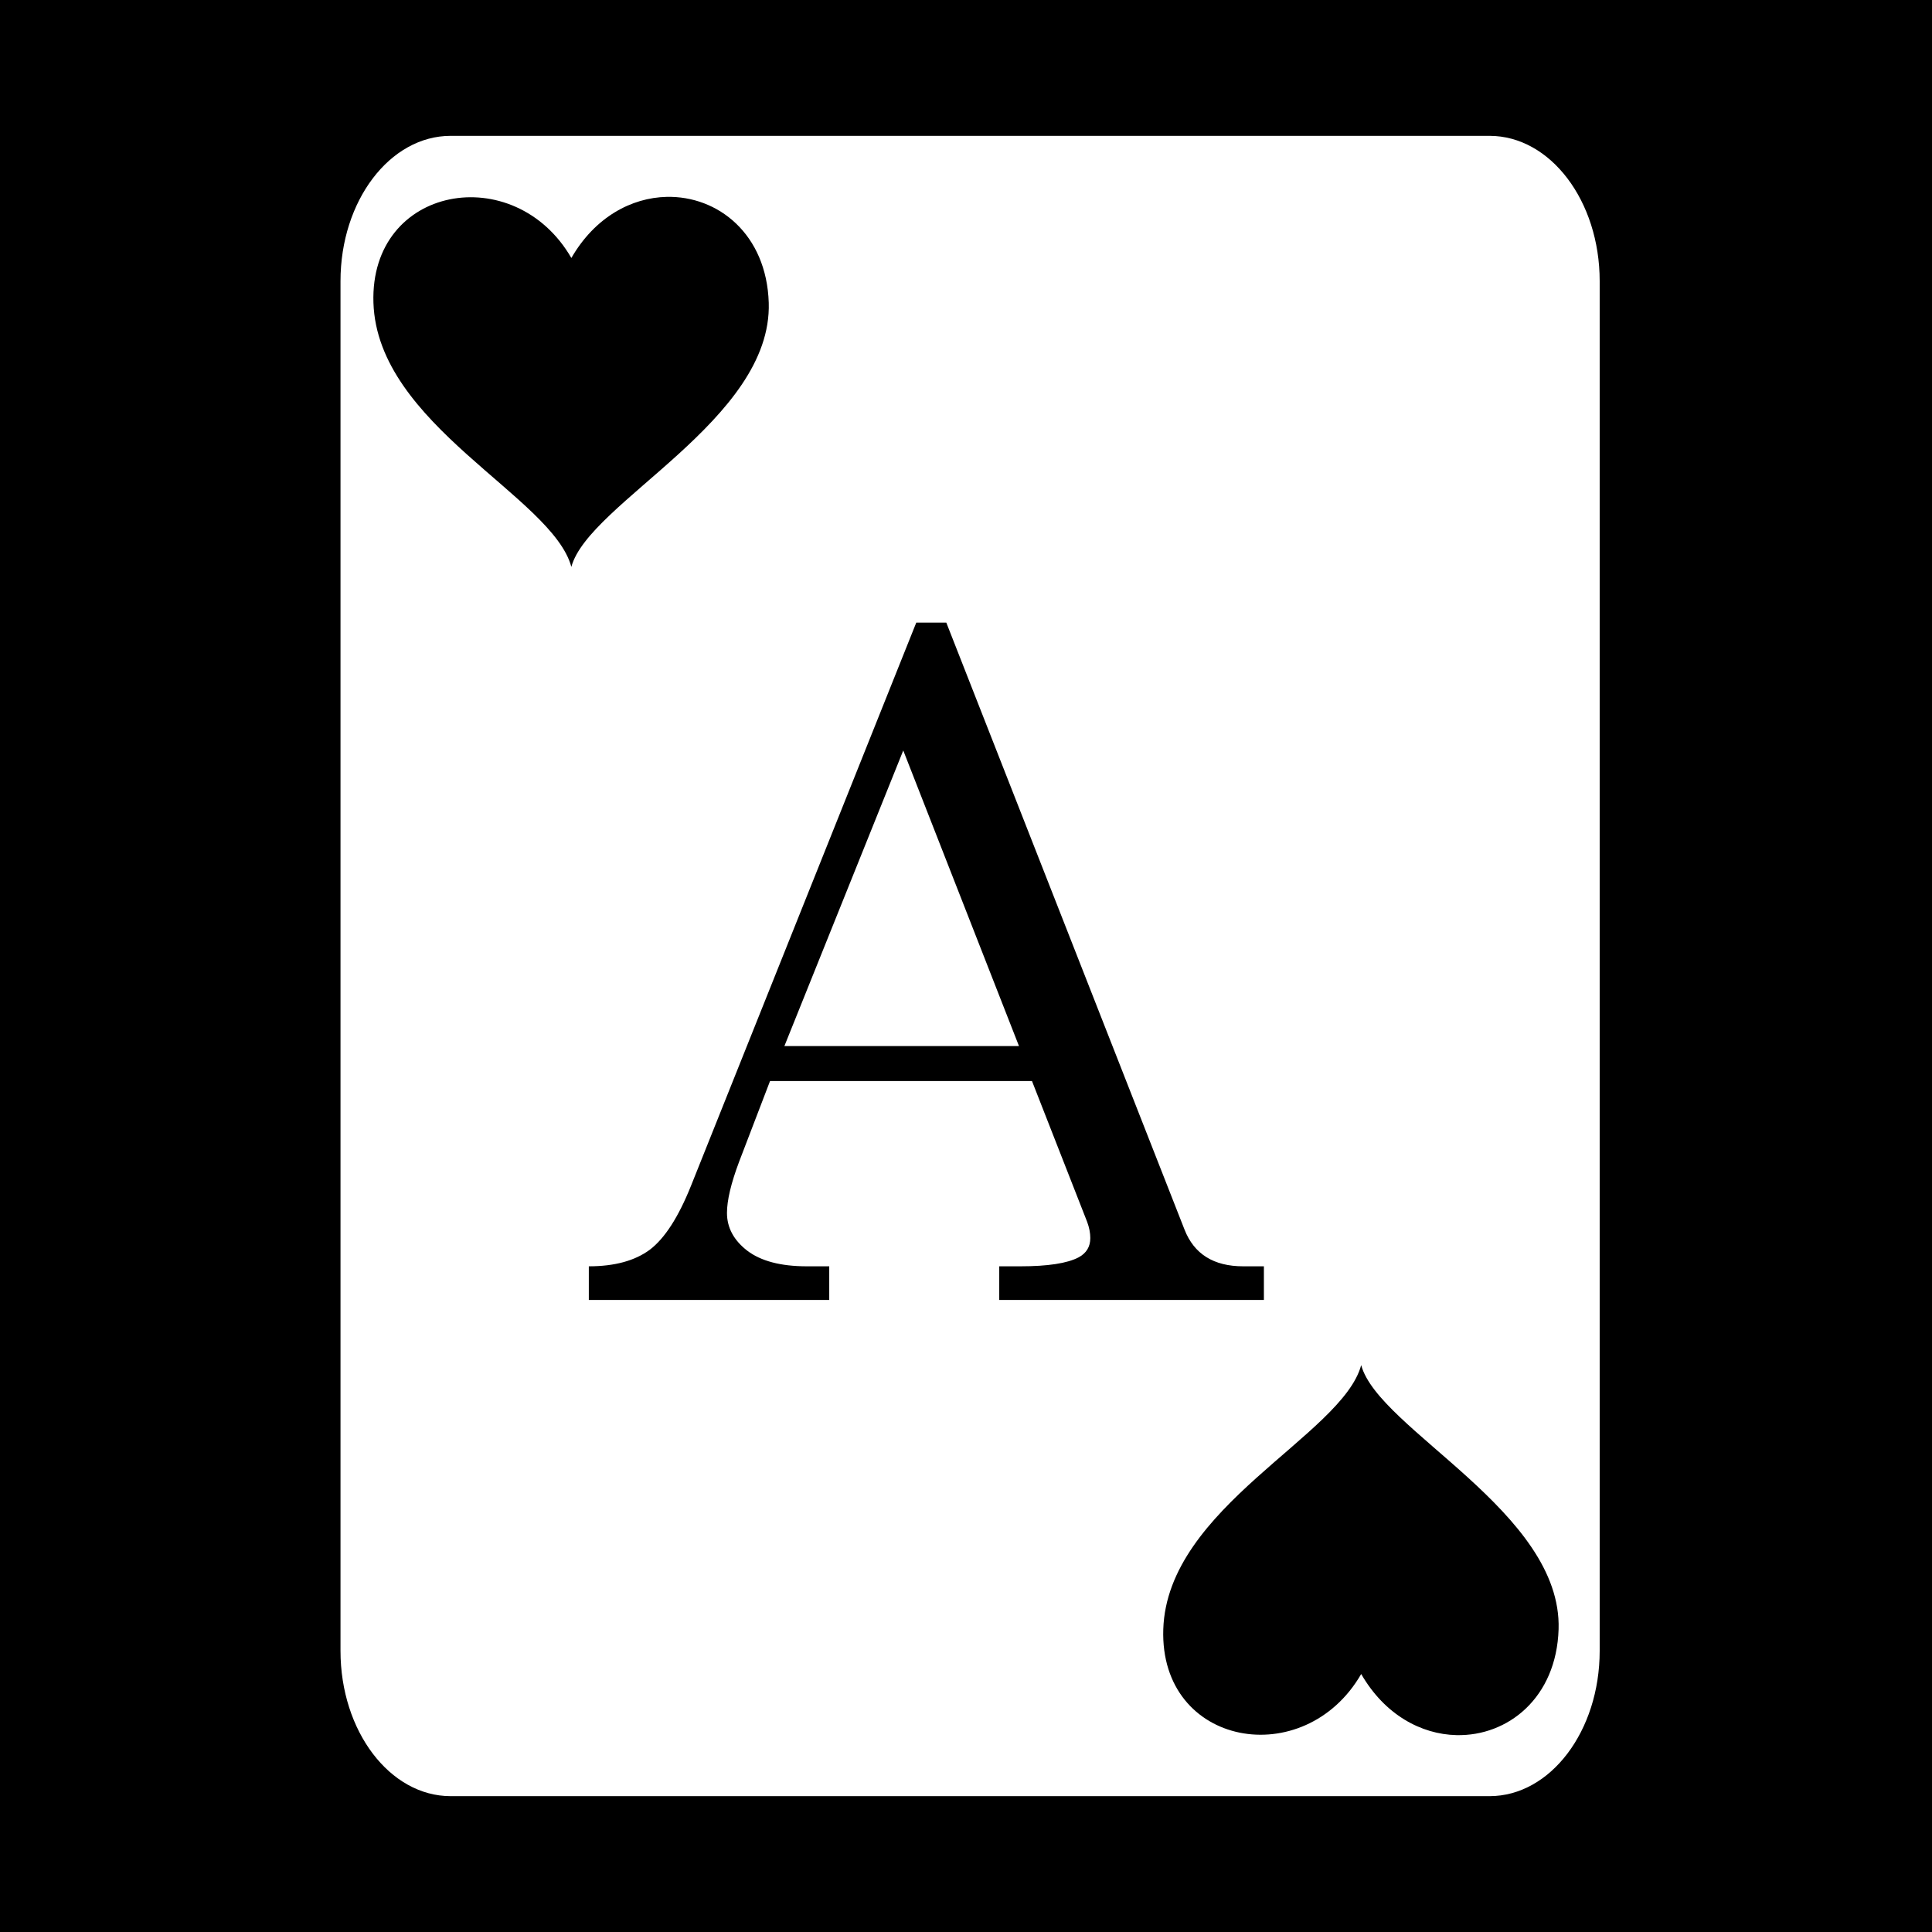
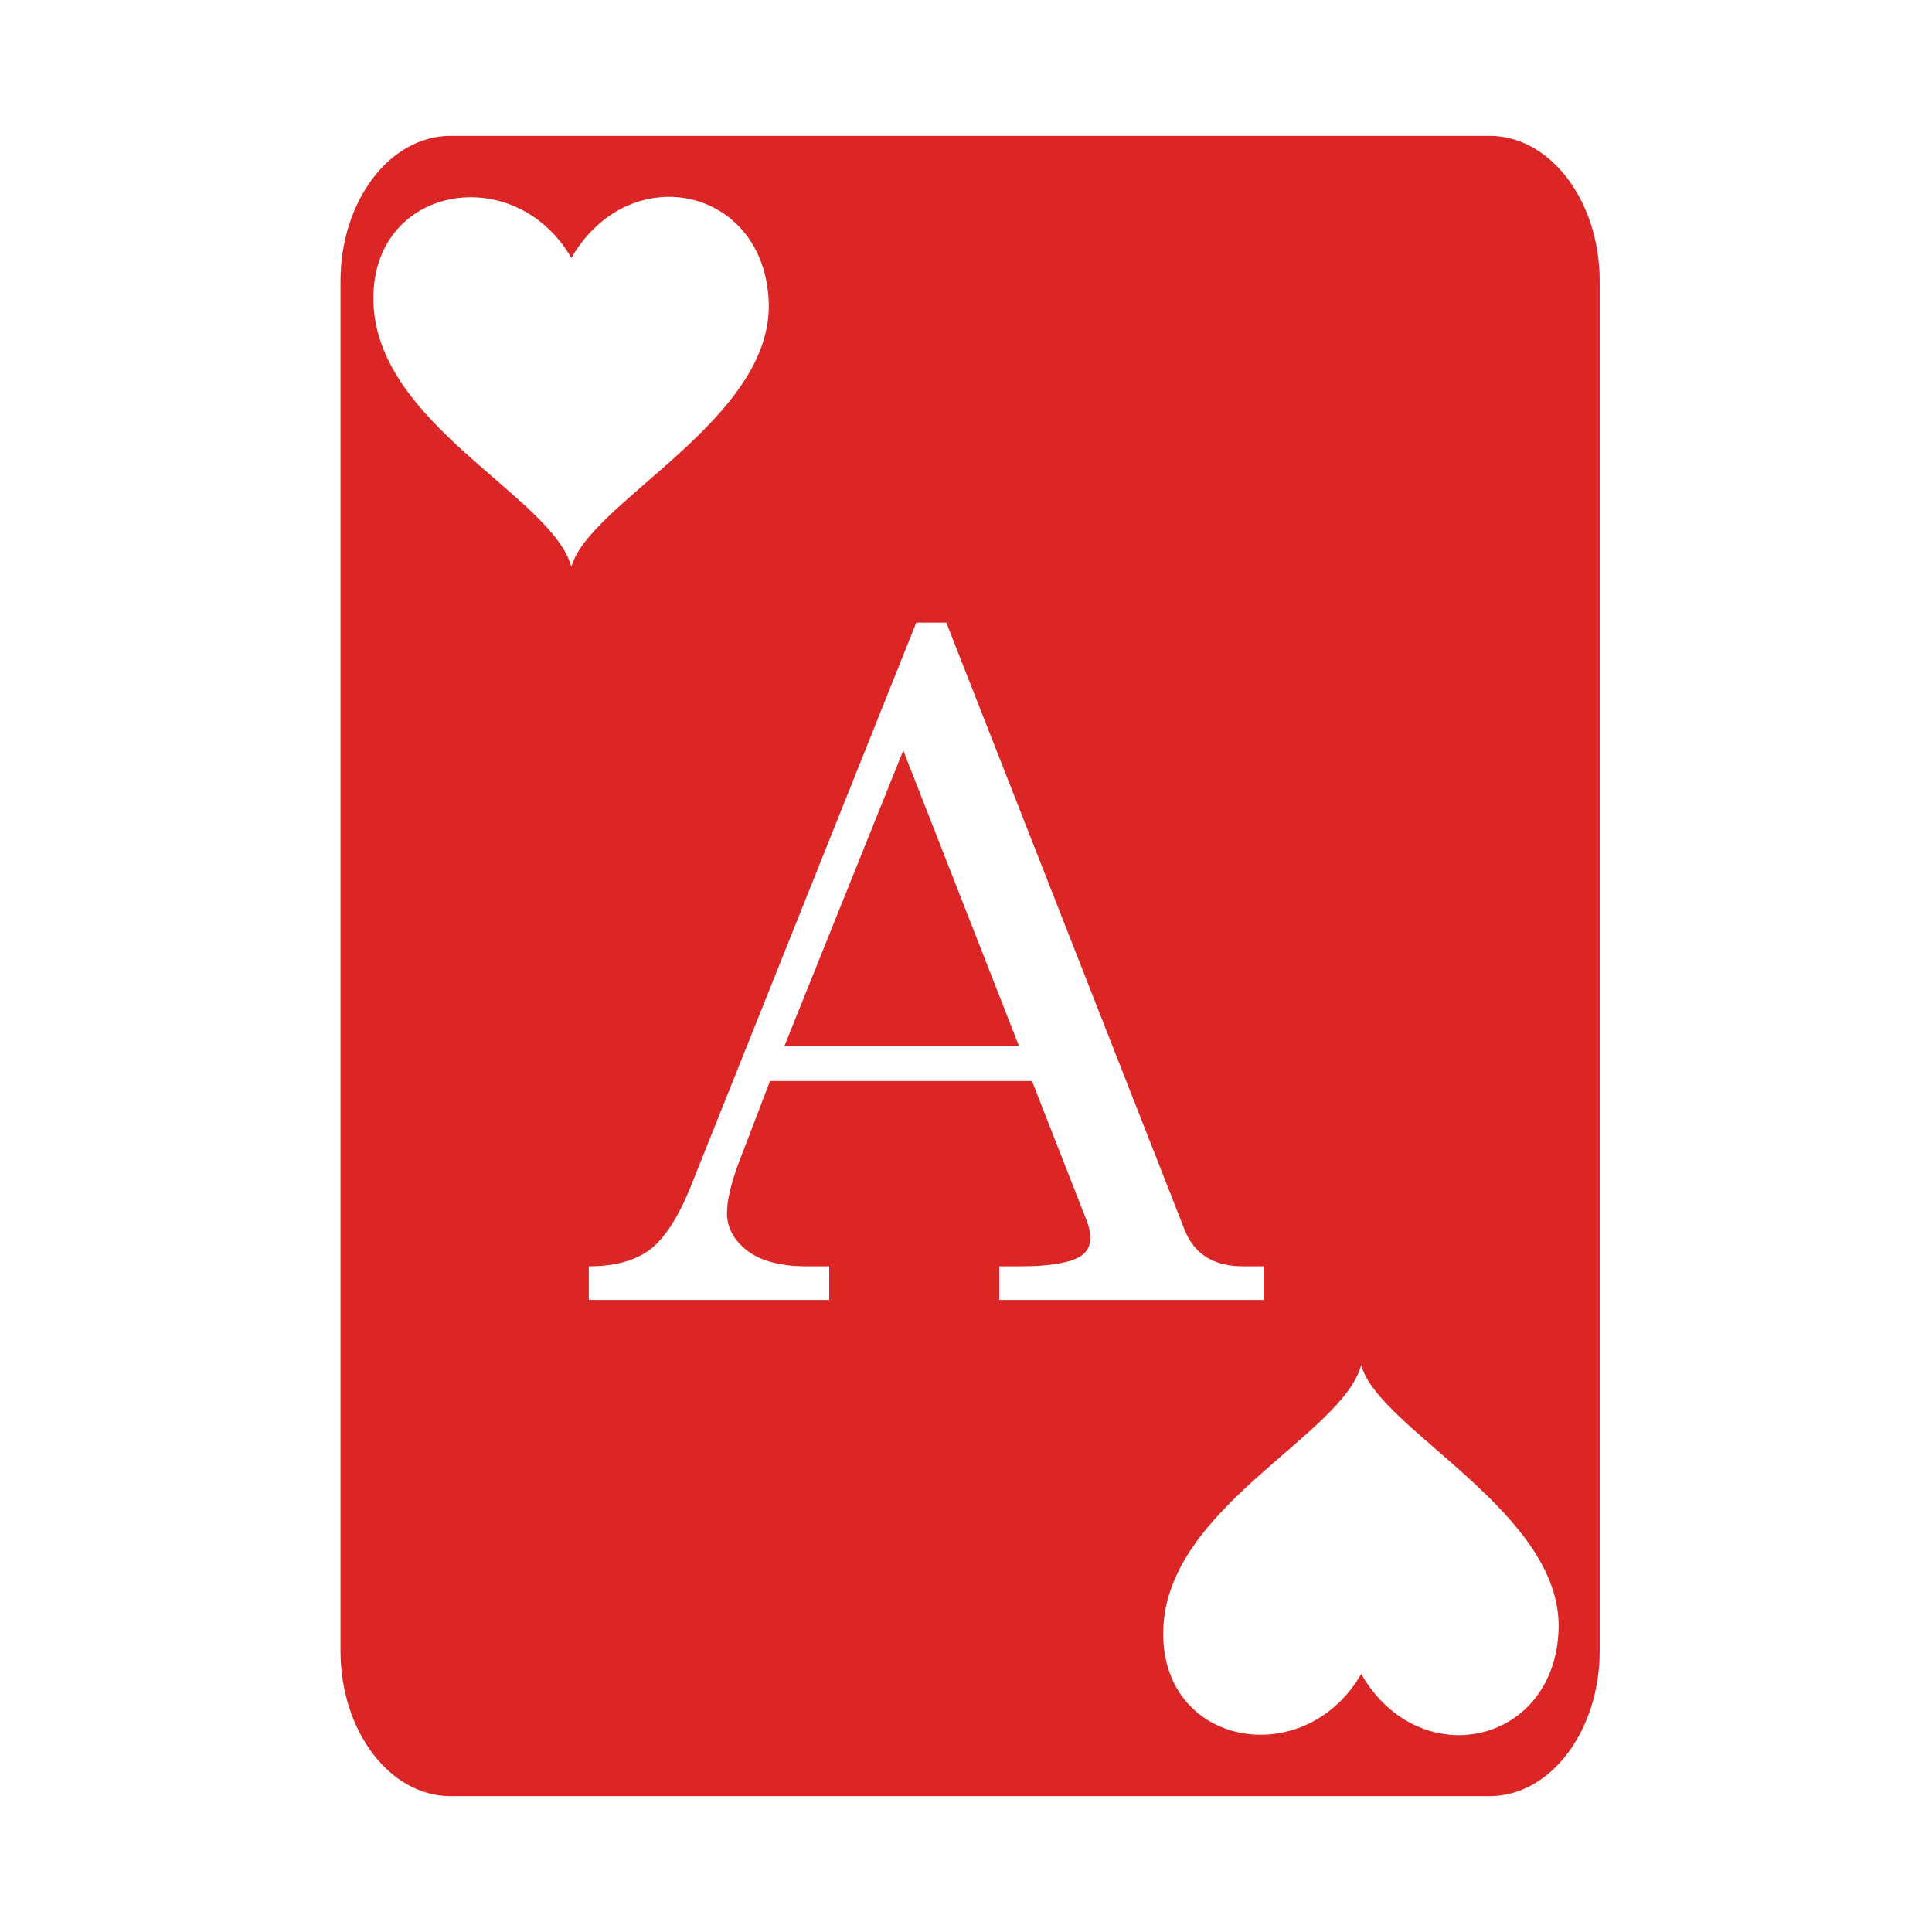
<svg xmlns="http://www.w3.org/2000/svg" viewBox="0 0 512 512">
-   <path d="M0 0h512v512H0z" />
-   <path fill="#fff" d="M119.436 36c-16.126 0-29.2 17.237-29.2 38.5v363c0 21.263 13.074 38.5 29.2 38.5h275.298c16.126 0 29.198-17.237 29.198-38.5v-363c0-21.263-13.072-38.5-29.198-38.5H119.436zm57.214 16.174h.002c13.612-.318 26.502 9.855 27.073 28.043.976 31.09-47.738 52.945-52.31 70.015-4.998-18.649-51.414-37.573-52.45-70.015-.995-31.155 37.401-37.91 52.45-11.848 6.26-10.846 15.922-15.977 25.235-16.195zm66.17 112.83h7.963l63.121 160.834c2.536 6.498 7.727 9.748 15.573 9.748h5.468v8.916h-70.134v-8.916h5.587c7.291 0 12.442-.792 15.454-2.377 2.06-1.11 3.09-2.815 3.09-5.113 0-1.347-.278-2.774-.833-4.28l-14.62-37.324h-69.423l-8.2 21.397c-2.14 5.706-3.21 10.222-3.21 13.55 0 3.884 1.782 7.213 5.348 9.987 3.645 2.774 8.916 4.16 15.81 4.16h5.944v8.916h-63.715v-8.916c6.815 0 12.204-1.466 16.166-4.399 3.962-3.011 7.61-8.676 10.937-16.998l59.674-149.185zm-3.447 33.879-31.502 78.336h62.17l-30.668-78.336zM360.73 361.77c4.572 17.07 53.289 38.923 52.312 70.013-.57 18.188-13.463 28.361-27.074 28.043h-.002c-9.313-.218-18.973-5.35-25.235-16.195-15.048 26.061-53.445 19.308-52.45-11.848 1.036-32.442 47.451-51.364 52.449-70.013z" />
+   <path fill="#fff" d="M0 0h512v512H0z" />
+   <path fill="#dc2626" d="M119.436 36c-16.126 0-29.2 17.237-29.2 38.5v363c0 21.263 13.074 38.5 29.2 38.5h275.298c16.126 0 29.198-17.237 29.198-38.5v-363c0-21.263-13.072-38.5-29.198-38.5H119.436zm57.214 16.174h.002c13.612-.318 26.502 9.855 27.073 28.043.976 31.09-47.738 52.945-52.31 70.015-4.998-18.649-51.414-37.573-52.45-70.015-.995-31.155 37.401-37.91 52.45-11.848 6.26-10.846 15.922-15.977 25.235-16.195zm66.17 112.83h7.963l63.121 160.834c2.536 6.498 7.727 9.748 15.573 9.748h5.468v8.916h-70.134v-8.916h5.587c7.291 0 12.442-.792 15.454-2.377 2.06-1.11 3.09-2.815 3.09-5.113 0-1.347-.278-2.774-.833-4.28l-14.62-37.324h-69.423l-8.2 21.397c-2.14 5.706-3.21 10.222-3.21 13.55 0 3.884 1.782 7.213 5.348 9.987 3.645 2.774 8.916 4.16 15.81 4.16h5.944v8.916h-63.715v-8.916c6.815 0 12.204-1.466 16.166-4.399 3.962-3.011 7.61-8.676 10.937-16.998l59.674-149.185zm-3.447 33.879-31.502 78.336h62.17l-30.668-78.336zM360.73 361.77c4.572 17.07 53.289 38.923 52.312 70.013-.57 18.188-13.463 28.361-27.074 28.043h-.002c-9.313-.218-18.973-5.35-25.235-16.195-15.048 26.061-53.445 19.308-52.45-11.848 1.036-32.442 47.451-51.364 52.449-70.013z" />
</svg>
